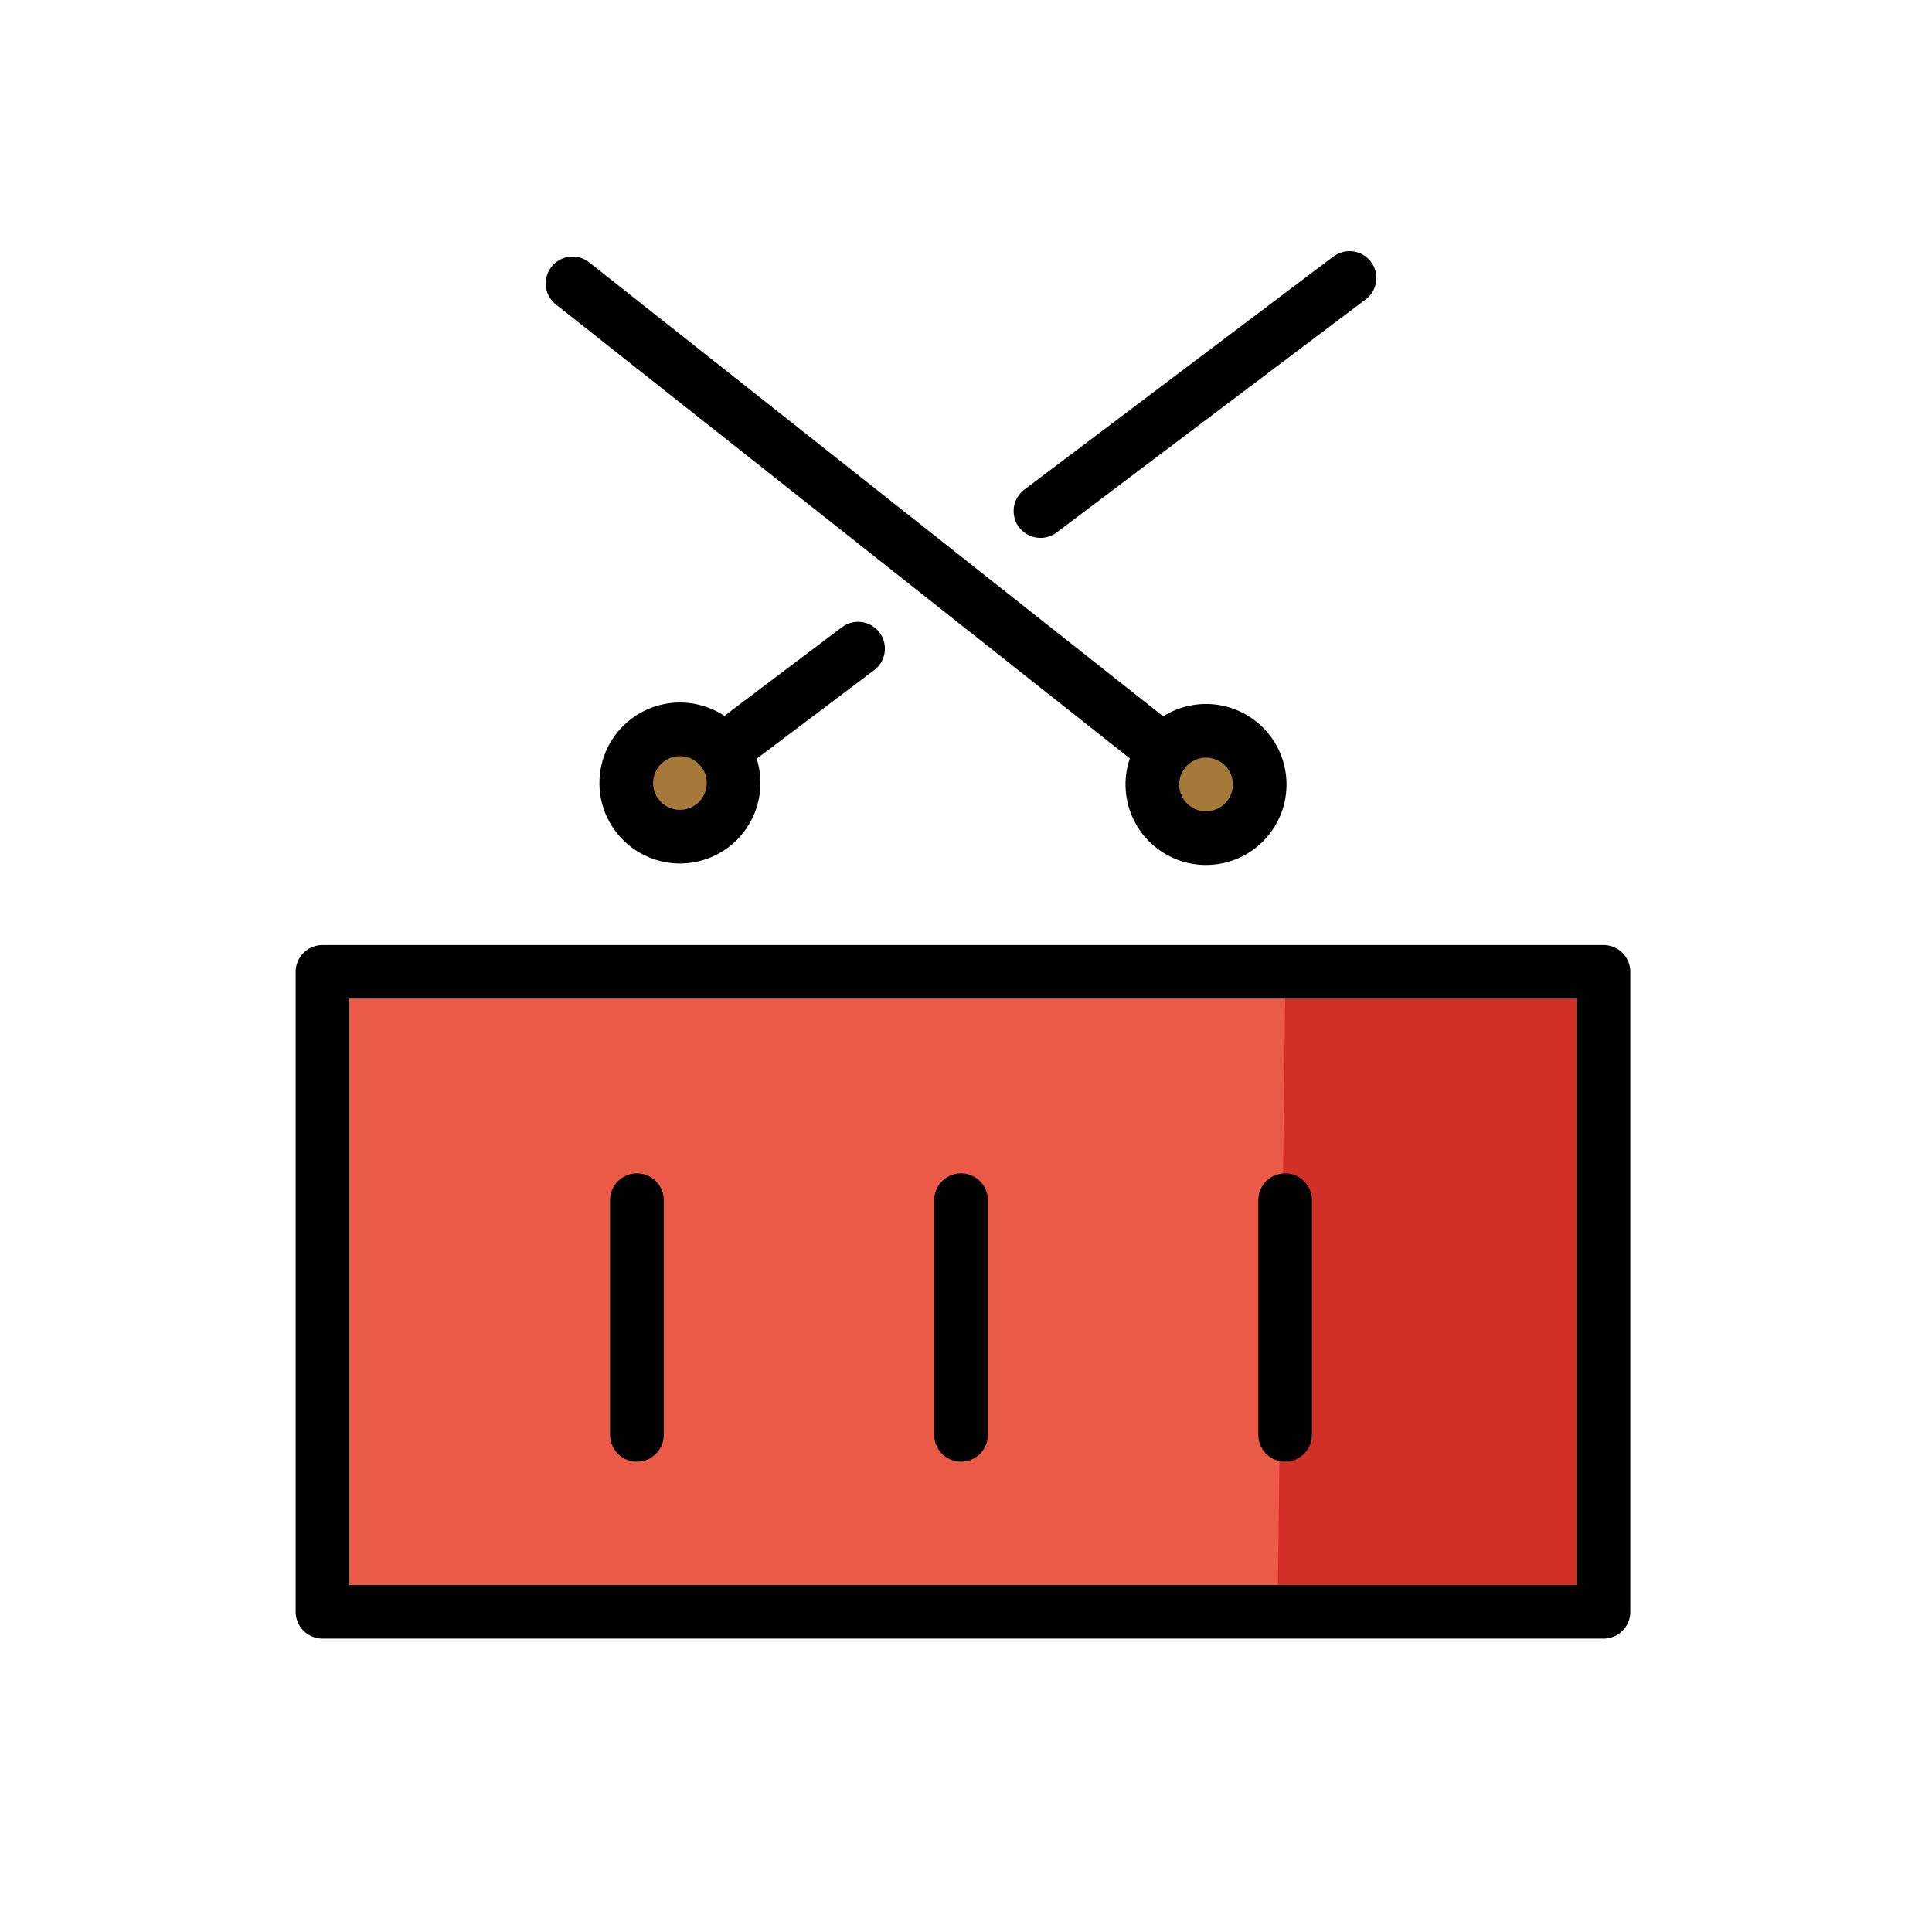
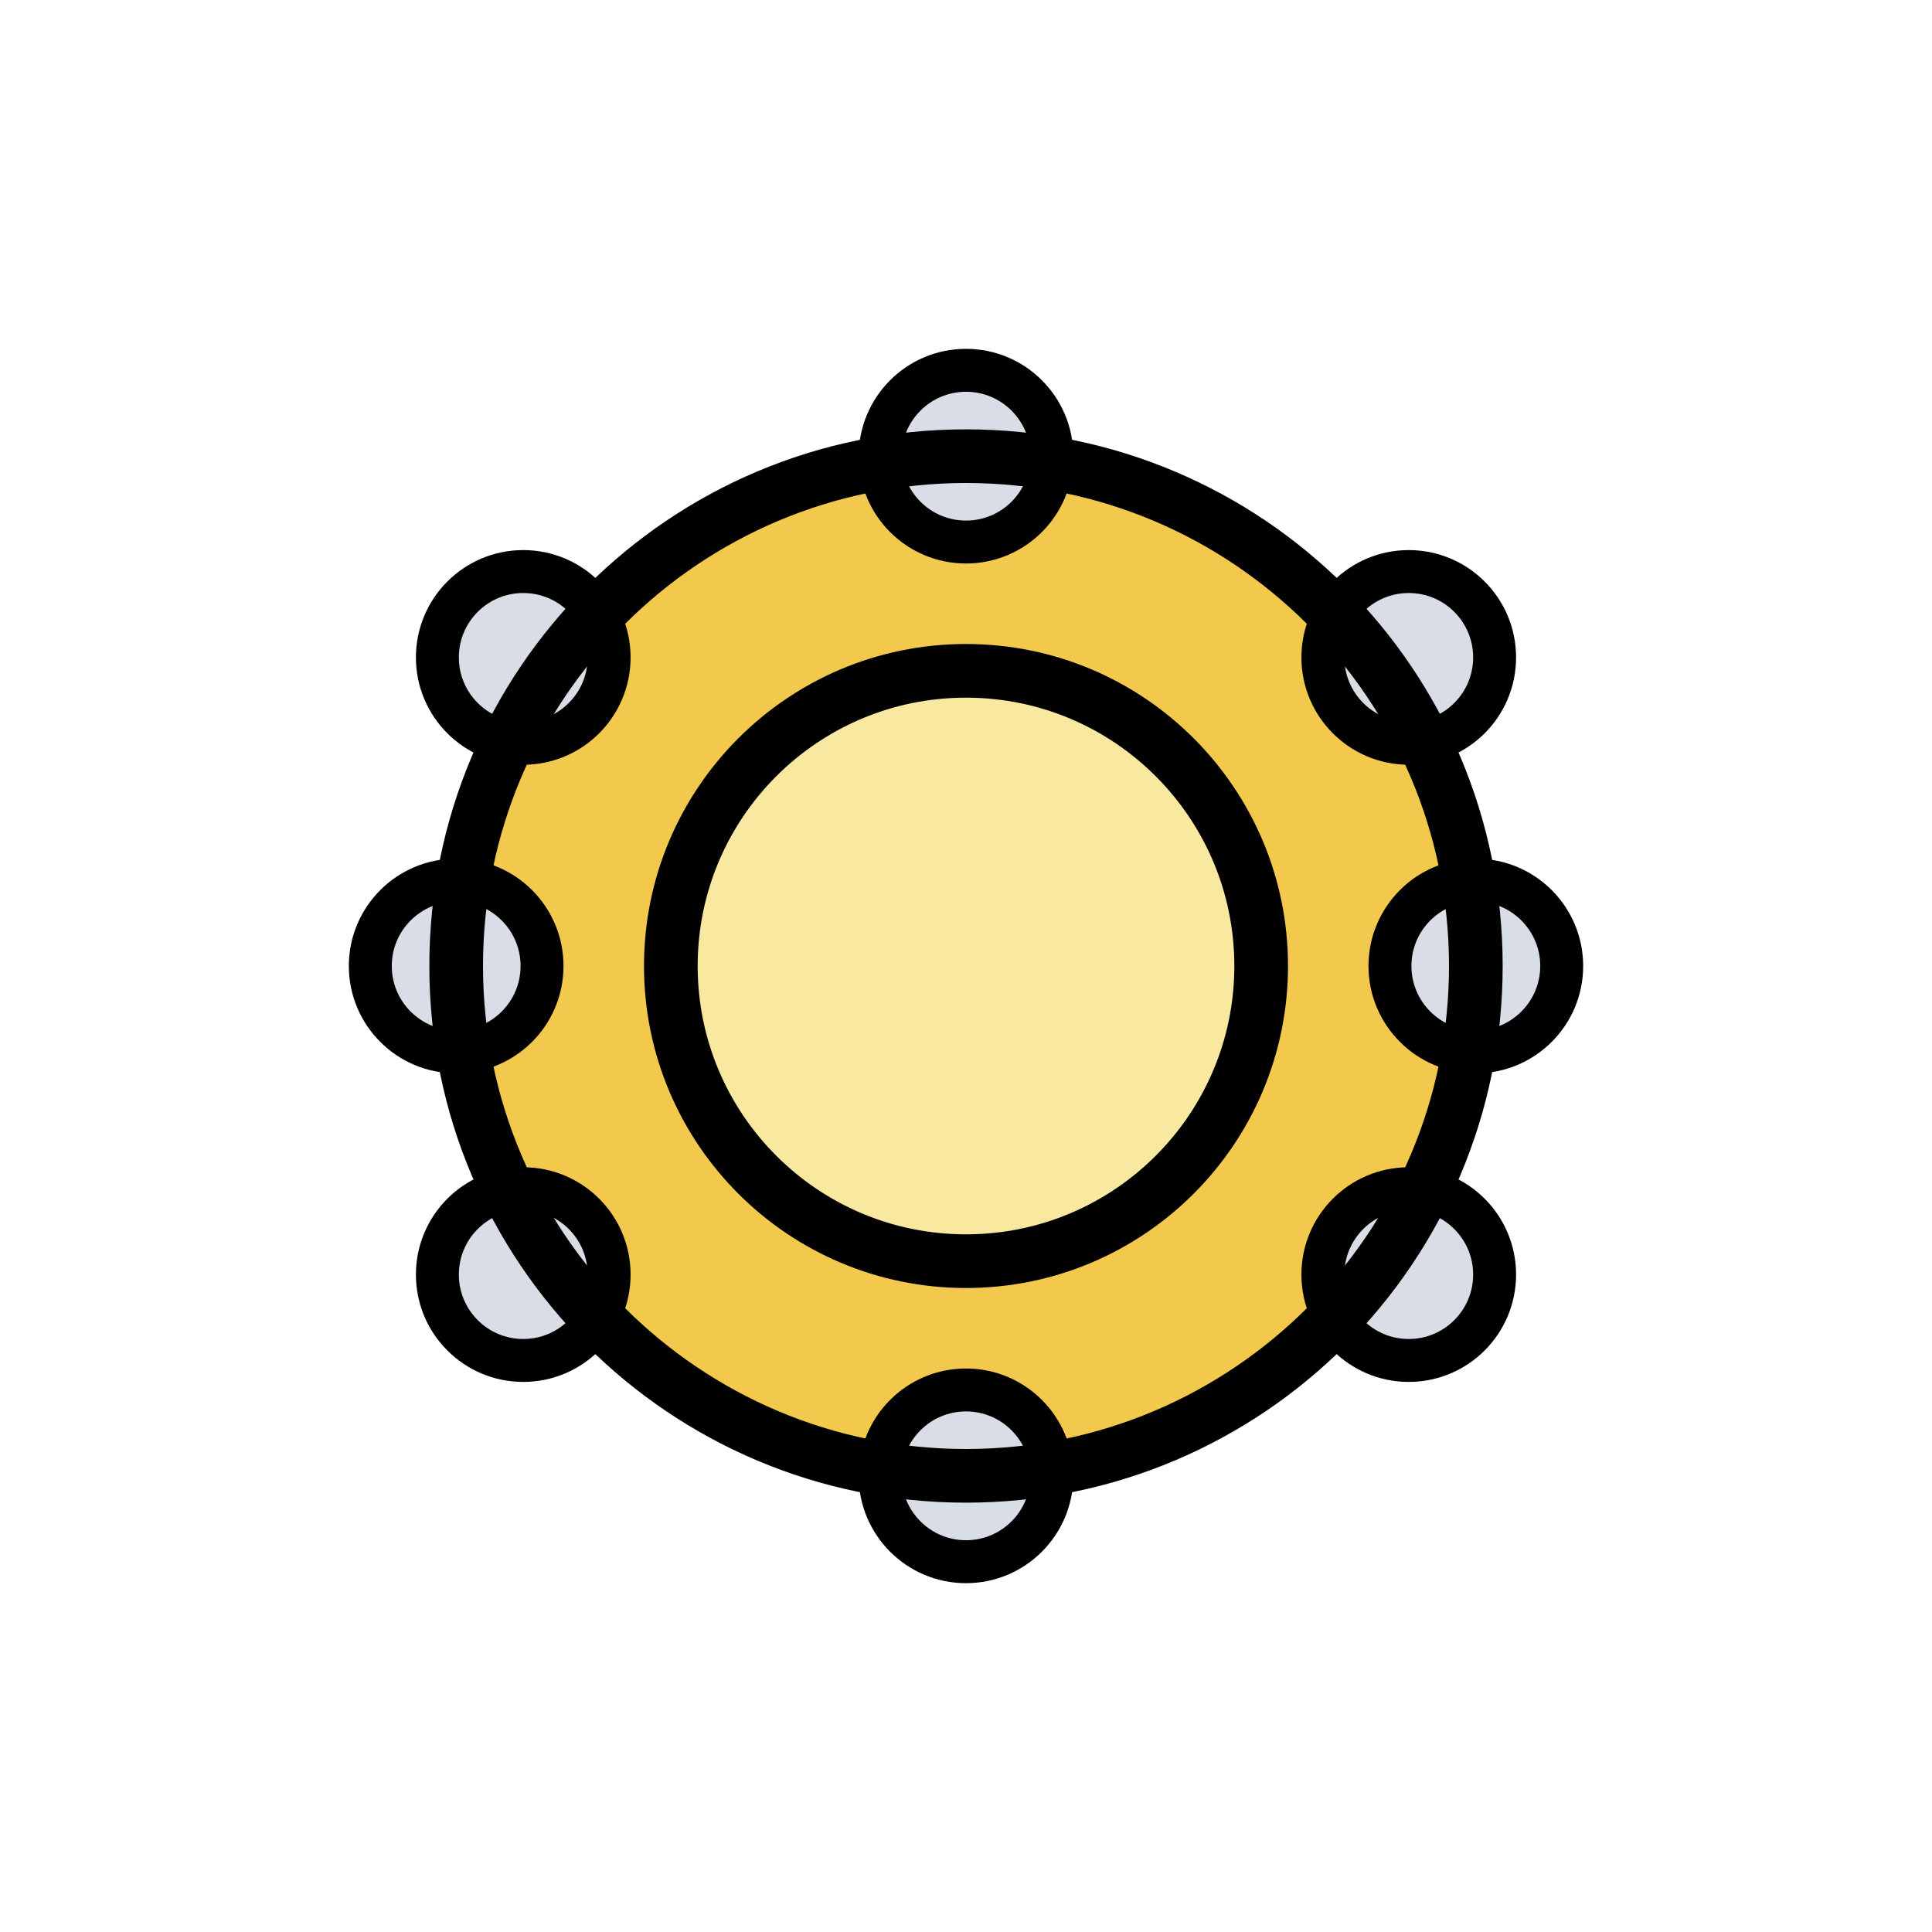
<svg xmlns="http://www.w3.org/2000/svg" id="emoji" viewBox="0 0 72 72">
  <g id="color">
-     <path fill="#EA5A47" stroke="none" d="M58.757,59.067V37.219H13.019v21.849H58.757z" />
-     <path fill="#a57939" stroke="none" d="M23.901,30.276c0.29,0.385,0.714,0.635,1.194,0.702c0.483,0.06,0.955-0.058,1.34-0.348 c0,0,0,0,0-0.002c0.797-0.6,0.957-1.738,0.355-2.535c-0.355-0.471-0.898-0.72-1.446-0.72 c-0.38,0-0.762,0.119-1.087,0.364C23.459,28.339,23.299,29.479,23.901,30.276z" />
-     <path fill="#a57939" stroke="none" d="M46.523,30.539c0.686-0.868,0.537-2.132-0.329-2.818c-0.368-0.291-0.807-0.432-1.244-0.432 c-0.592,0-1.179,0.262-1.575,0.761c-0.686,0.867-0.539,2.131,0.329,2.818c0.423,0.331,0.95,0.49,1.477,0.419 C45.714,31.225,46.19,30.959,46.523,30.539z" />
-     <path fill="#D22F27" stroke="none" d="M47.681,54.448l-0.057,4.619h11.133V37.219H47.894l-0.08,6.513l0.08-0.004c0.553,0,1,0.447,1,1 v8.744c0,0.553-0.447,1-1,1L47.681,54.448z" />
+     <circle cx="36" cy="36" r="19" fill="#f2c94c" />
+     <circle cx="36" cy="36" r="11" fill="#f8e8a0" />
+     <circle cx="36" cy="17" r="3.2" fill="#d9dde5" />
+     <circle cx="52.5" cy="24.5" r="3.2" fill="#d9dde5" />
+     <circle cx="55" cy="36" r="3.2" fill="#d9dde5" />
+     <circle cx="52.5" cy="47.5" r="3.2" fill="#d9dde5" />
+     <circle cx="36" cy="55" r="3.2" fill="#d9dde5" />
+     <circle cx="19.5" cy="47.5" r="3.2" fill="#d9dde5" />
+     <circle cx="17" cy="36" r="3.2" fill="#d9dde5" />
+     <circle cx="19.5" cy="24.5" r="3.2" fill="#d9dde5" />
  </g>
-   <g id="hair" />
-   <g id="skin" />
-   <g id="skin-shadow" />
  <g id="line">
-     <line x1="35.815" x2="35.815" y1="44.728" y2="53.472" fill="none" stroke="#000000" stroke-linecap="round" stroke-linejoin="round" stroke-miterlimit="10" stroke-width="2" />
-     <line x1="23.736" x2="23.736" y1="44.728" y2="53.472" fill="none" stroke="#000000" stroke-linecap="round" stroke-linejoin="round" stroke-miterlimit="10" stroke-width="2" />
-     <line x1="47.894" x2="47.894" y1="44.728" y2="53.472" fill="none" stroke="#000000" stroke-linecap="round" stroke-linejoin="round" stroke-miterlimit="10" stroke-width="2" />
-     <ellipse cx="25.34" cy="29.179" rx="2" ry="2" transform="matrix(0.7984 -0.6021 0.6021 0.7984 -12.4611 21.141)" fill="none" stroke="#000000" stroke-linecap="round" stroke-linejoin="round" stroke-miterlimit="10" stroke-width="2" />
-     <line x1="38.775" x2="50.293" y1="19.046" y2="10.359" fill="none" stroke="#000000" stroke-linecap="round" stroke-linejoin="round" stroke-miterlimit="10" stroke-width="2" />
-     <line x1="26.937" x2="31.978" y1="27.975" y2="24.173" fill="none" stroke="#000000" stroke-linecap="round" stroke-linejoin="round" stroke-miterlimit="10" stroke-width="2" />
-     <ellipse cx="44.944" cy="29.234" rx="2" ry="2" transform="matrix(0.6204 -0.7843 0.7843 0.6204 -5.8665 46.3483)" fill="none" stroke="#000000" stroke-linecap="round" stroke-linejoin="round" stroke-miterlimit="10" stroke-width="2" />
-     <line x1="21.337" x2="43.375" y1="10.562" y2="27.993" fill="none" stroke="#000000" stroke-linecap="round" stroke-linejoin="round" stroke-miterlimit="10" stroke-width="2" />
-     <rect x="12.018" y="36.219" width="47.739" height="23.849" fill="none" stroke="#000000" stroke-linecap="round" stroke-linejoin="round" stroke-miterlimit="10" stroke-width="2" />
+     <circle cx="36" cy="36" r="19" fill="none" stroke="#000" stroke-width="2" />
+     <circle cx="36" cy="36" r="11" fill="none" stroke="#000" stroke-width="2" />
+     <circle cx="36" cy="17" r="3.2" fill="none" stroke="#000" stroke-width="1.6" />
+     <circle cx="52.5" cy="24.5" r="3.2" fill="none" stroke="#000" stroke-width="1.6" />
+     <circle cx="55" cy="36" r="3.2" fill="none" stroke="#000" stroke-width="1.6" />
+     <circle cx="52.5" cy="47.5" r="3.2" fill="none" stroke="#000" stroke-width="1.6" />
+     <circle cx="36" cy="55" r="3.2" fill="none" stroke="#000" stroke-width="1.6" />
+     <circle cx="19.5" cy="47.5" r="3.2" fill="none" stroke="#000" stroke-width="1.6" />
+     <circle cx="17" cy="36" r="3.2" fill="none" stroke="#000" stroke-width="1.6" />
+     <circle cx="19.5" cy="24.5" r="3.2" fill="none" stroke="#000" stroke-width="1.6" />
  </g>
</svg>
